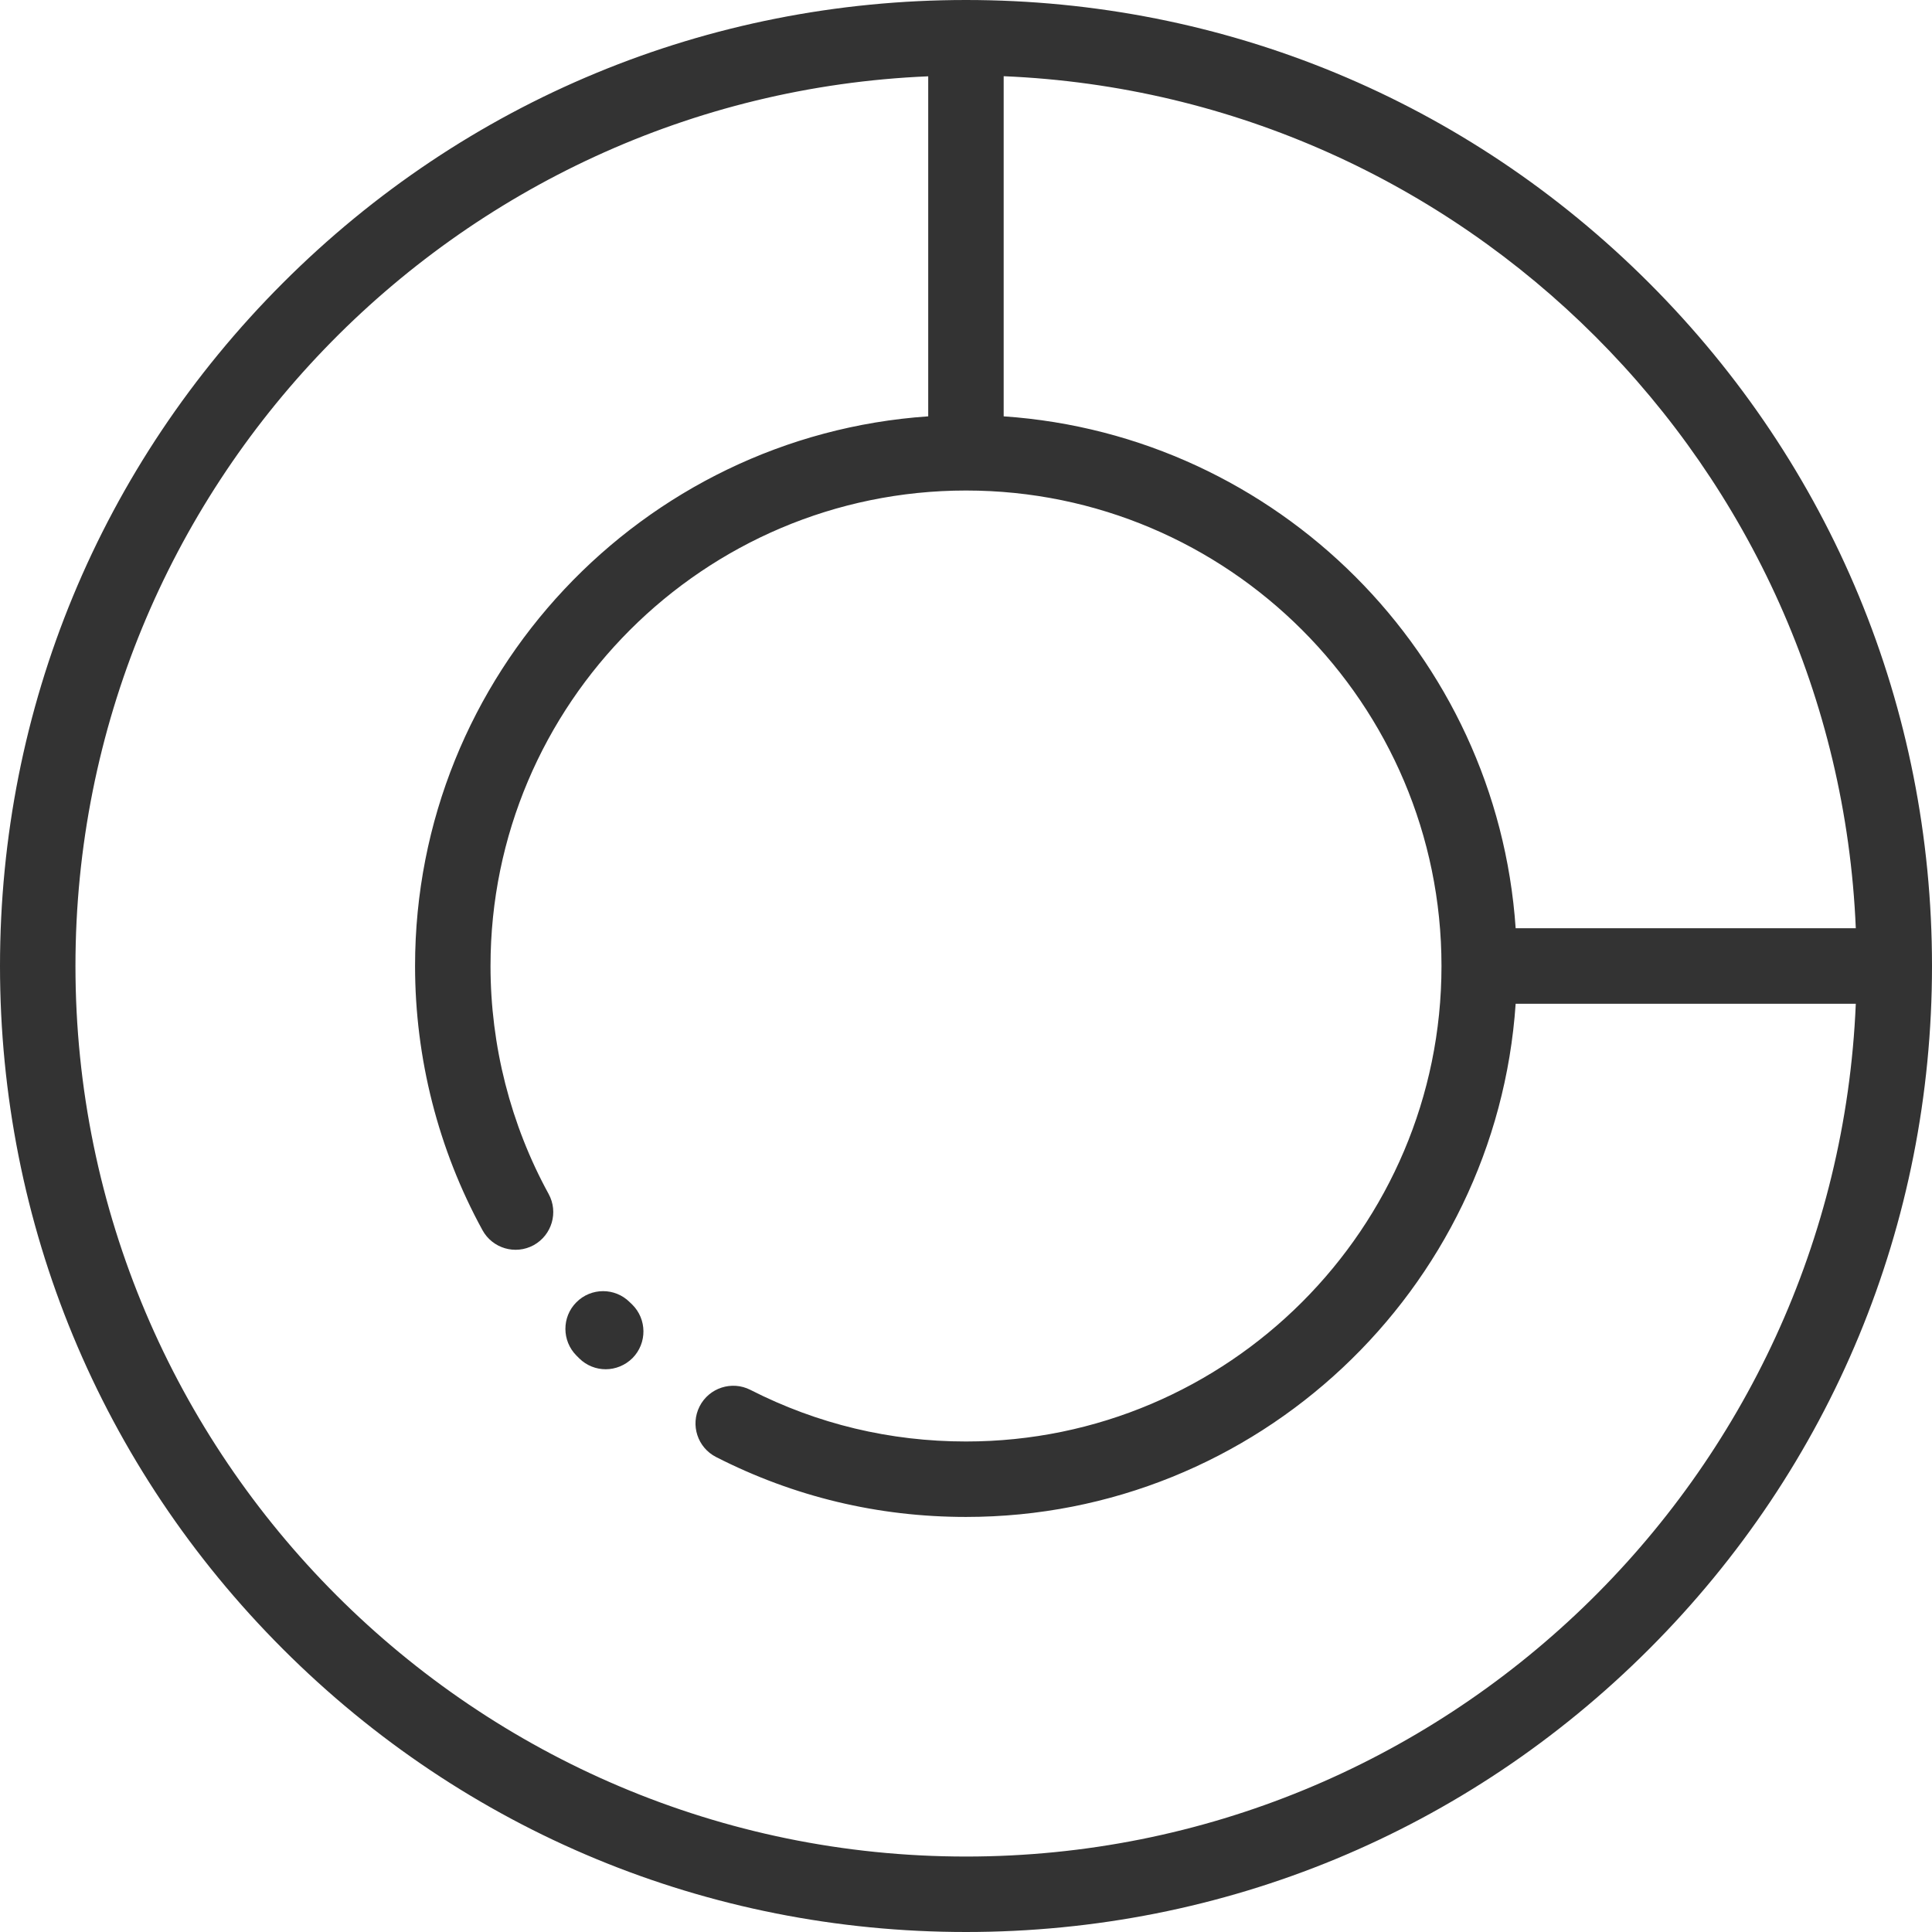
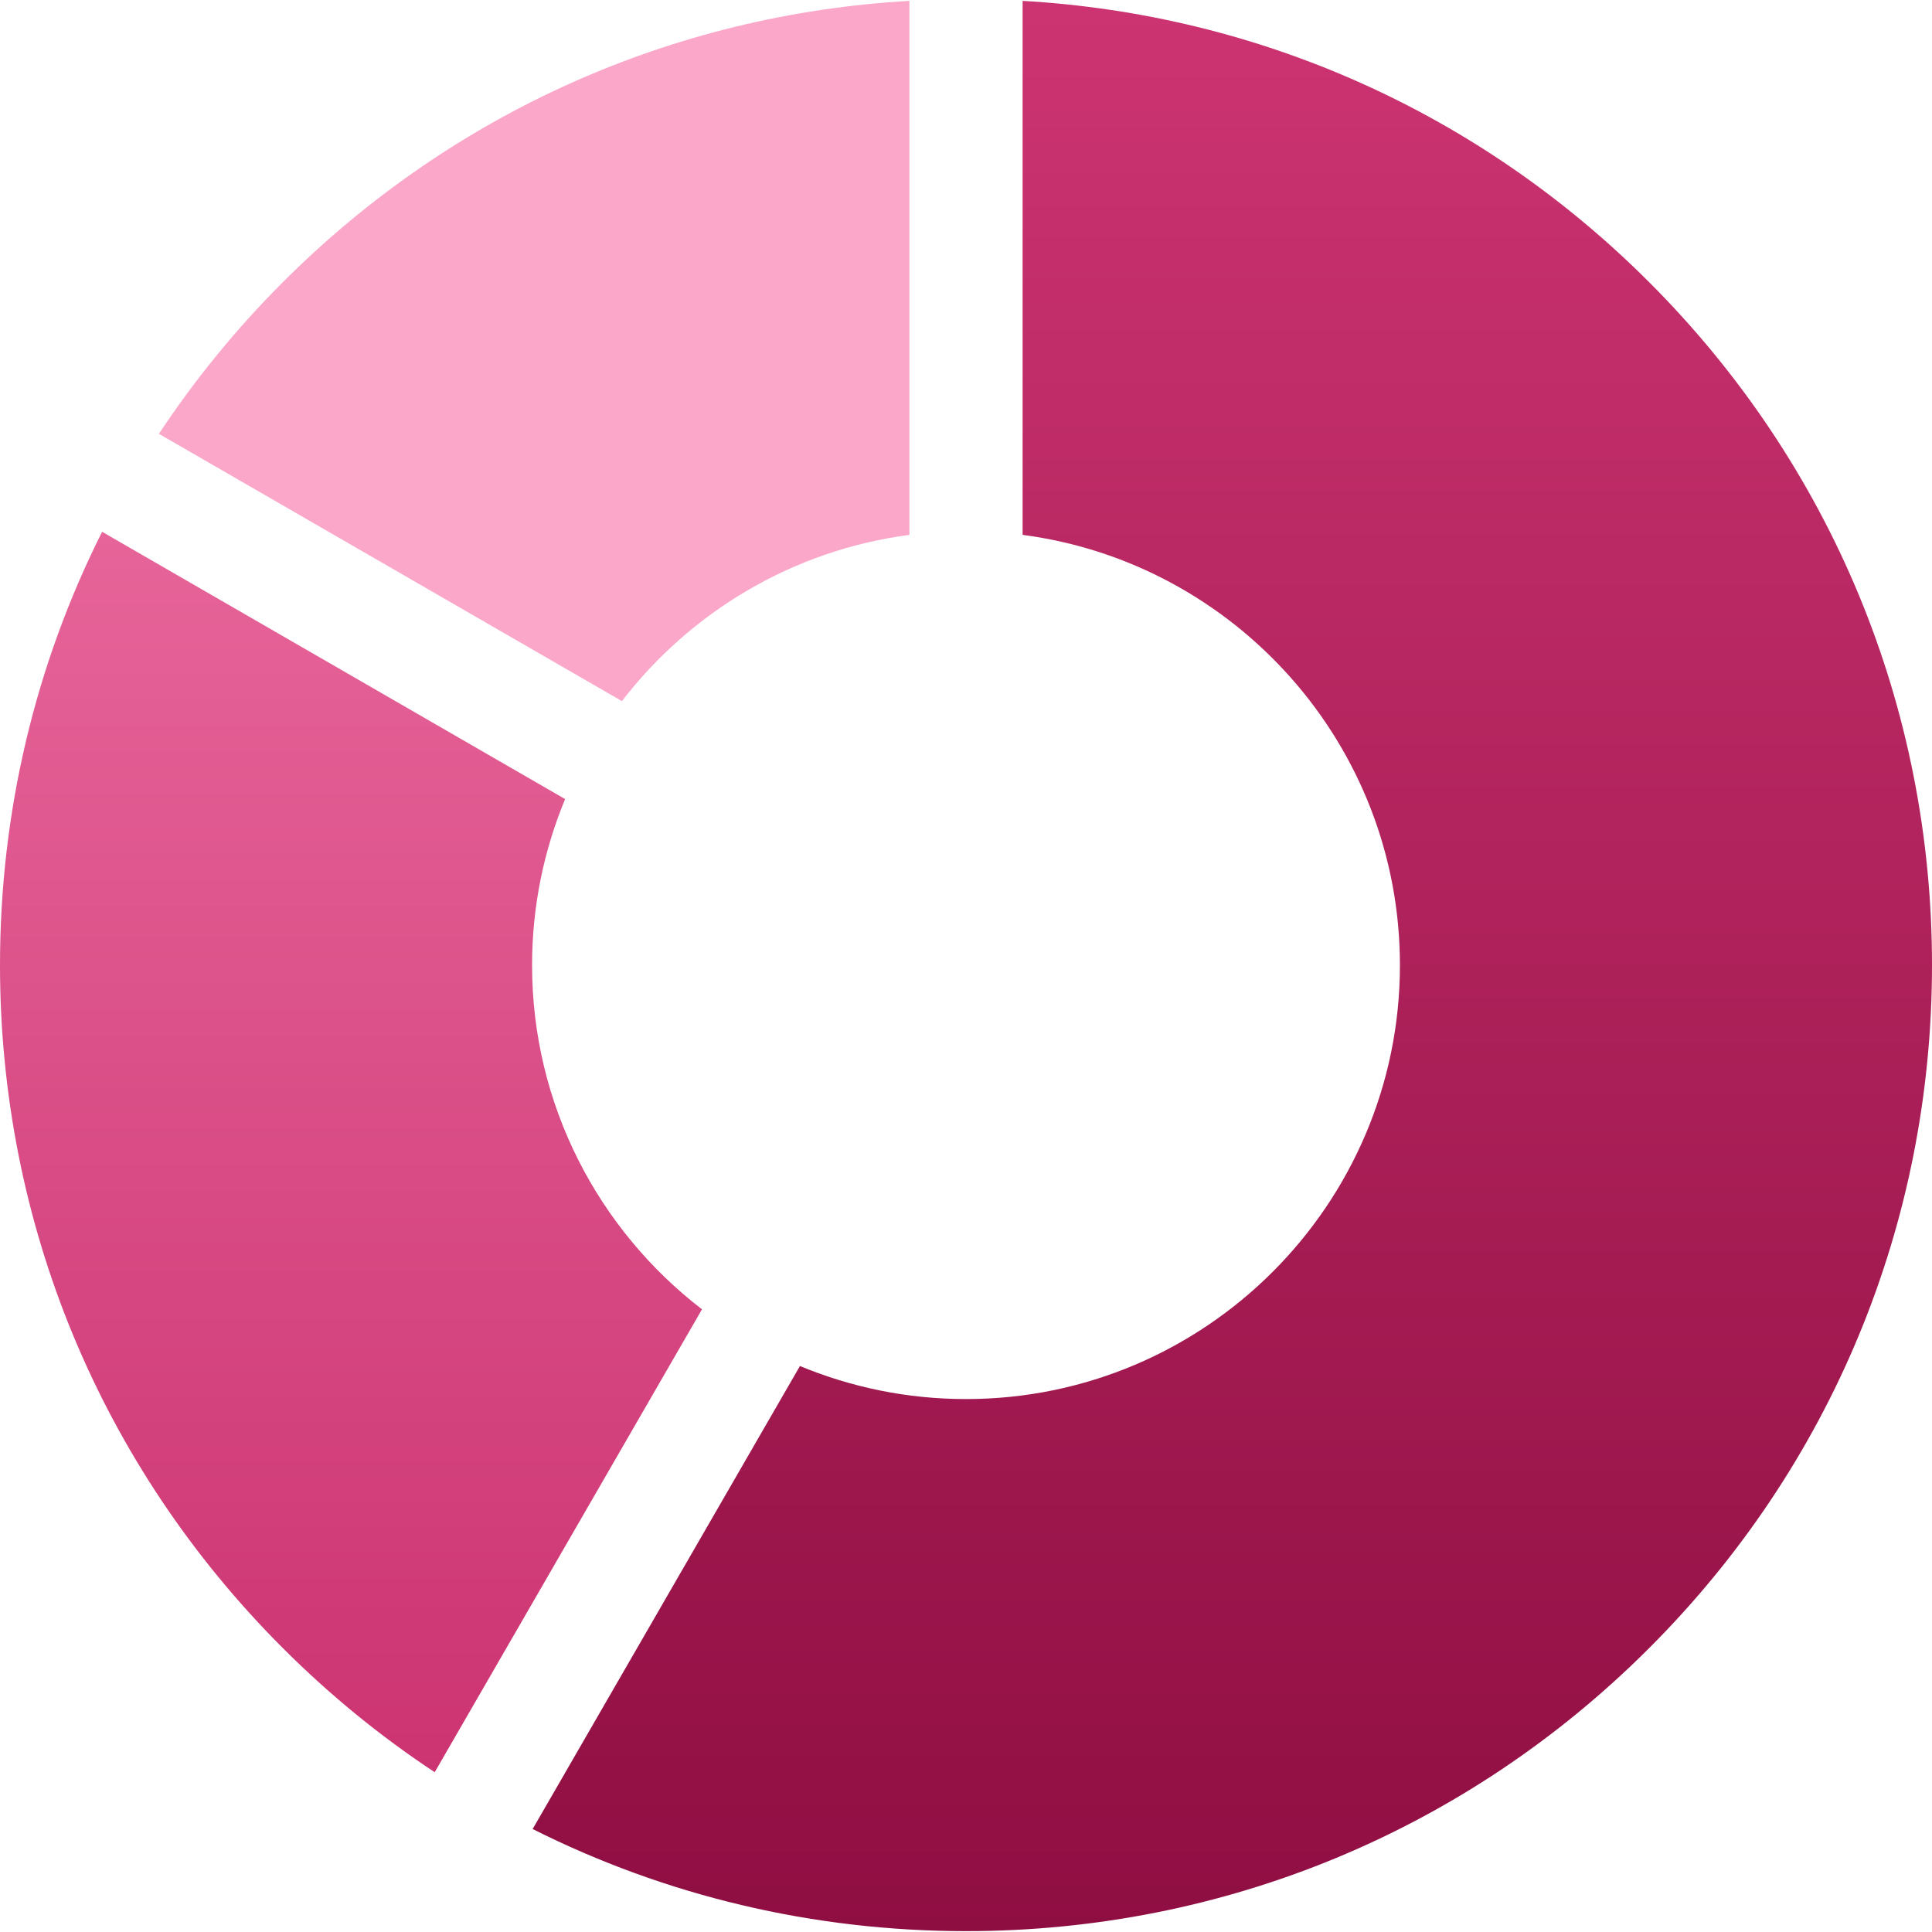
- <svg xmlns="http://www.w3.org/2000/svg" width="18" height="18" viewBox="0 0 18 18" fill="none">
-   <path d="M5.867 12.132C5.73 11.995 5.507 11.995 5.37 12.133C5.233 12.27 5.234 12.493 5.371 12.63L5.397 12.656C5.465 12.723 5.554 12.757 5.643 12.757C5.734 12.757 5.825 12.721 5.894 12.652C6.03 12.513 6.028 12.29 5.89 12.154L5.867 12.132Z" fill="#333333" />
-   <path d="M15.364 2.636C13.664 0.936 11.404 0 9 0C9 0 9 0 9 0C6.596 0 4.336 0.936 2.636 2.636C0.936 4.336 0 6.596 0 9C0 11.404 0.936 13.664 2.636 15.364C4.336 17.064 6.596 18 9 18C11.404 18 13.664 17.064 15.364 15.364C17.064 13.664 18 11.404 18 9C18 6.596 17.064 4.336 15.364 2.636ZM9.351 0.71C13.647 0.89 17.11 4.352 17.29 8.648H14.121C13.947 6.098 11.902 4.053 9.351 3.879V0.71ZM9 17.297C4.425 17.297 0.703 13.575 0.703 9C0.703 4.543 4.236 0.896 8.648 0.711V3.879C5.981 4.061 3.867 6.288 3.867 9C3.867 9.86 4.084 10.711 4.495 11.461C4.588 11.631 4.801 11.694 4.972 11.601C5.142 11.507 5.205 11.294 5.111 11.123C4.757 10.477 4.57 9.742 4.57 9C4.57 6.558 6.557 4.571 9 4.57C11.443 4.57 13.43 6.557 13.43 9C13.43 11.443 11.443 13.43 9 13.43C8.293 13.43 7.617 13.268 6.991 12.949C6.818 12.861 6.606 12.93 6.518 13.103C6.43 13.276 6.499 13.487 6.672 13.575C7.397 13.945 8.18 14.133 9 14.133C11.712 14.133 13.94 12.018 14.121 9.352H17.29C17.105 13.764 13.457 17.297 9 17.297Z" fill="#333333" />
+ <svg xmlns="http://www.w3.org/2000/svg" width="20" height="20" viewBox="0 0 20 20" fill="none">
+   <path d="M5.508 9.991C5.508 9.383 5.63 8.802 5.85 8.272L1.057 5.505C0.366 6.88 0 8.407 0 9.991C0 12.662 1.04 15.174 2.929 17.062C3.414 17.547 3.94 17.976 4.5 18.346L7.267 13.554C6.198 12.732 5.508 11.441 5.508 9.991Z" fill="url(#paint0_linear)" />
+   <path d="M2.929 2.92C2.444 3.405 2.015 3.932 1.645 4.491L6.438 7.258C7.147 6.336 8.206 5.695 9.414 5.537V0.009C6.963 0.149 4.679 1.17 2.929 2.92Z" fill="#FBA7C9" />
+   <path d="M17.071 2.92C15.321 1.17 13.037 0.149 10.586 0.009V5.537C12.787 5.825 14.492 7.713 14.492 9.991C14.492 12.468 12.477 14.483 10 14.483C9.391 14.483 8.811 14.361 8.281 14.141L5.514 18.934C6.889 19.625 8.416 19.991 10 19.991C12.671 19.991 15.182 18.951 17.071 17.062C18.96 15.174 20 12.662 20 9.991C20 7.32 18.96 4.809 17.071 2.92Z" fill="url(#paint1_linear)" />
+   <defs>
+     <linearGradient id="paint0_linear" x1="3.633" y1="5.505" x2="3.633" y2="18.346" gradientUnits="userSpaceOnUse">
+       <stop stop-color="#E66499" />
+       <stop offset="1" stop-color="#CC3471" />
+     </linearGradient>
+     <linearGradient id="paint1_linear" x1="12.757" y1="0.009" x2="12.757" y2="19.991" gradientUnits="userSpaceOnUse">
+       <stop stop-color="#CC3471" />
+       <stop offset="1" stop-color="#8F0E42" />
+     </linearGradient>
+   </defs>
</svg>
